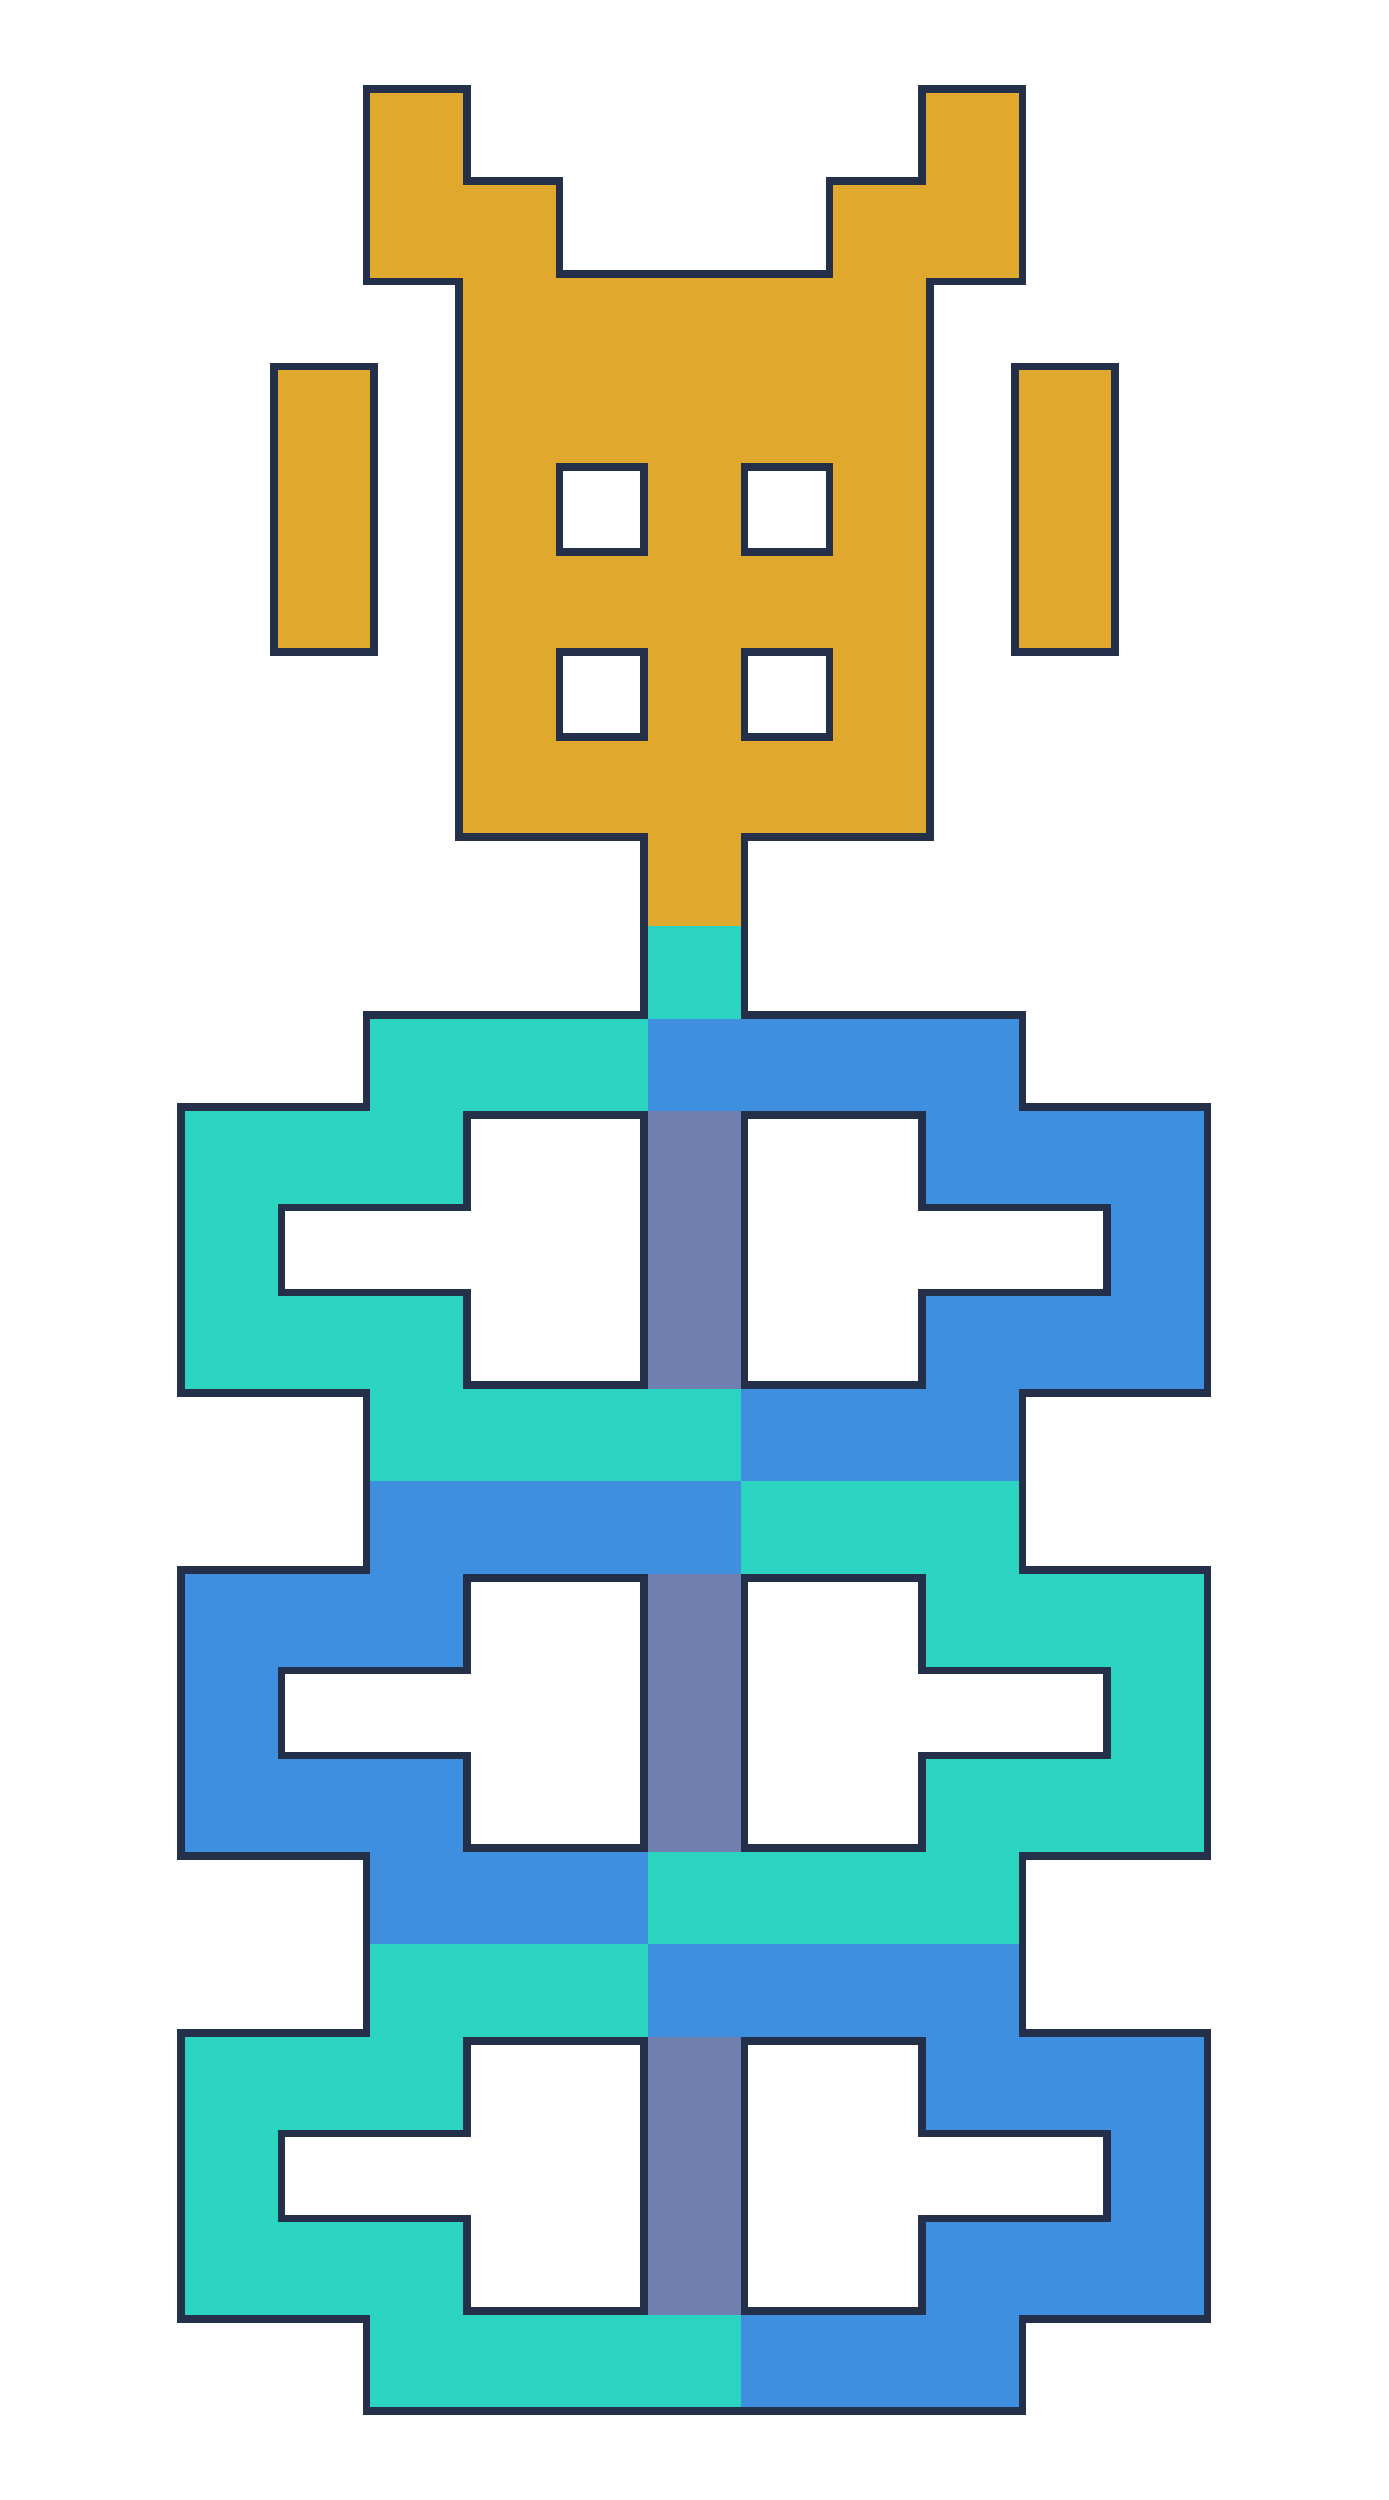
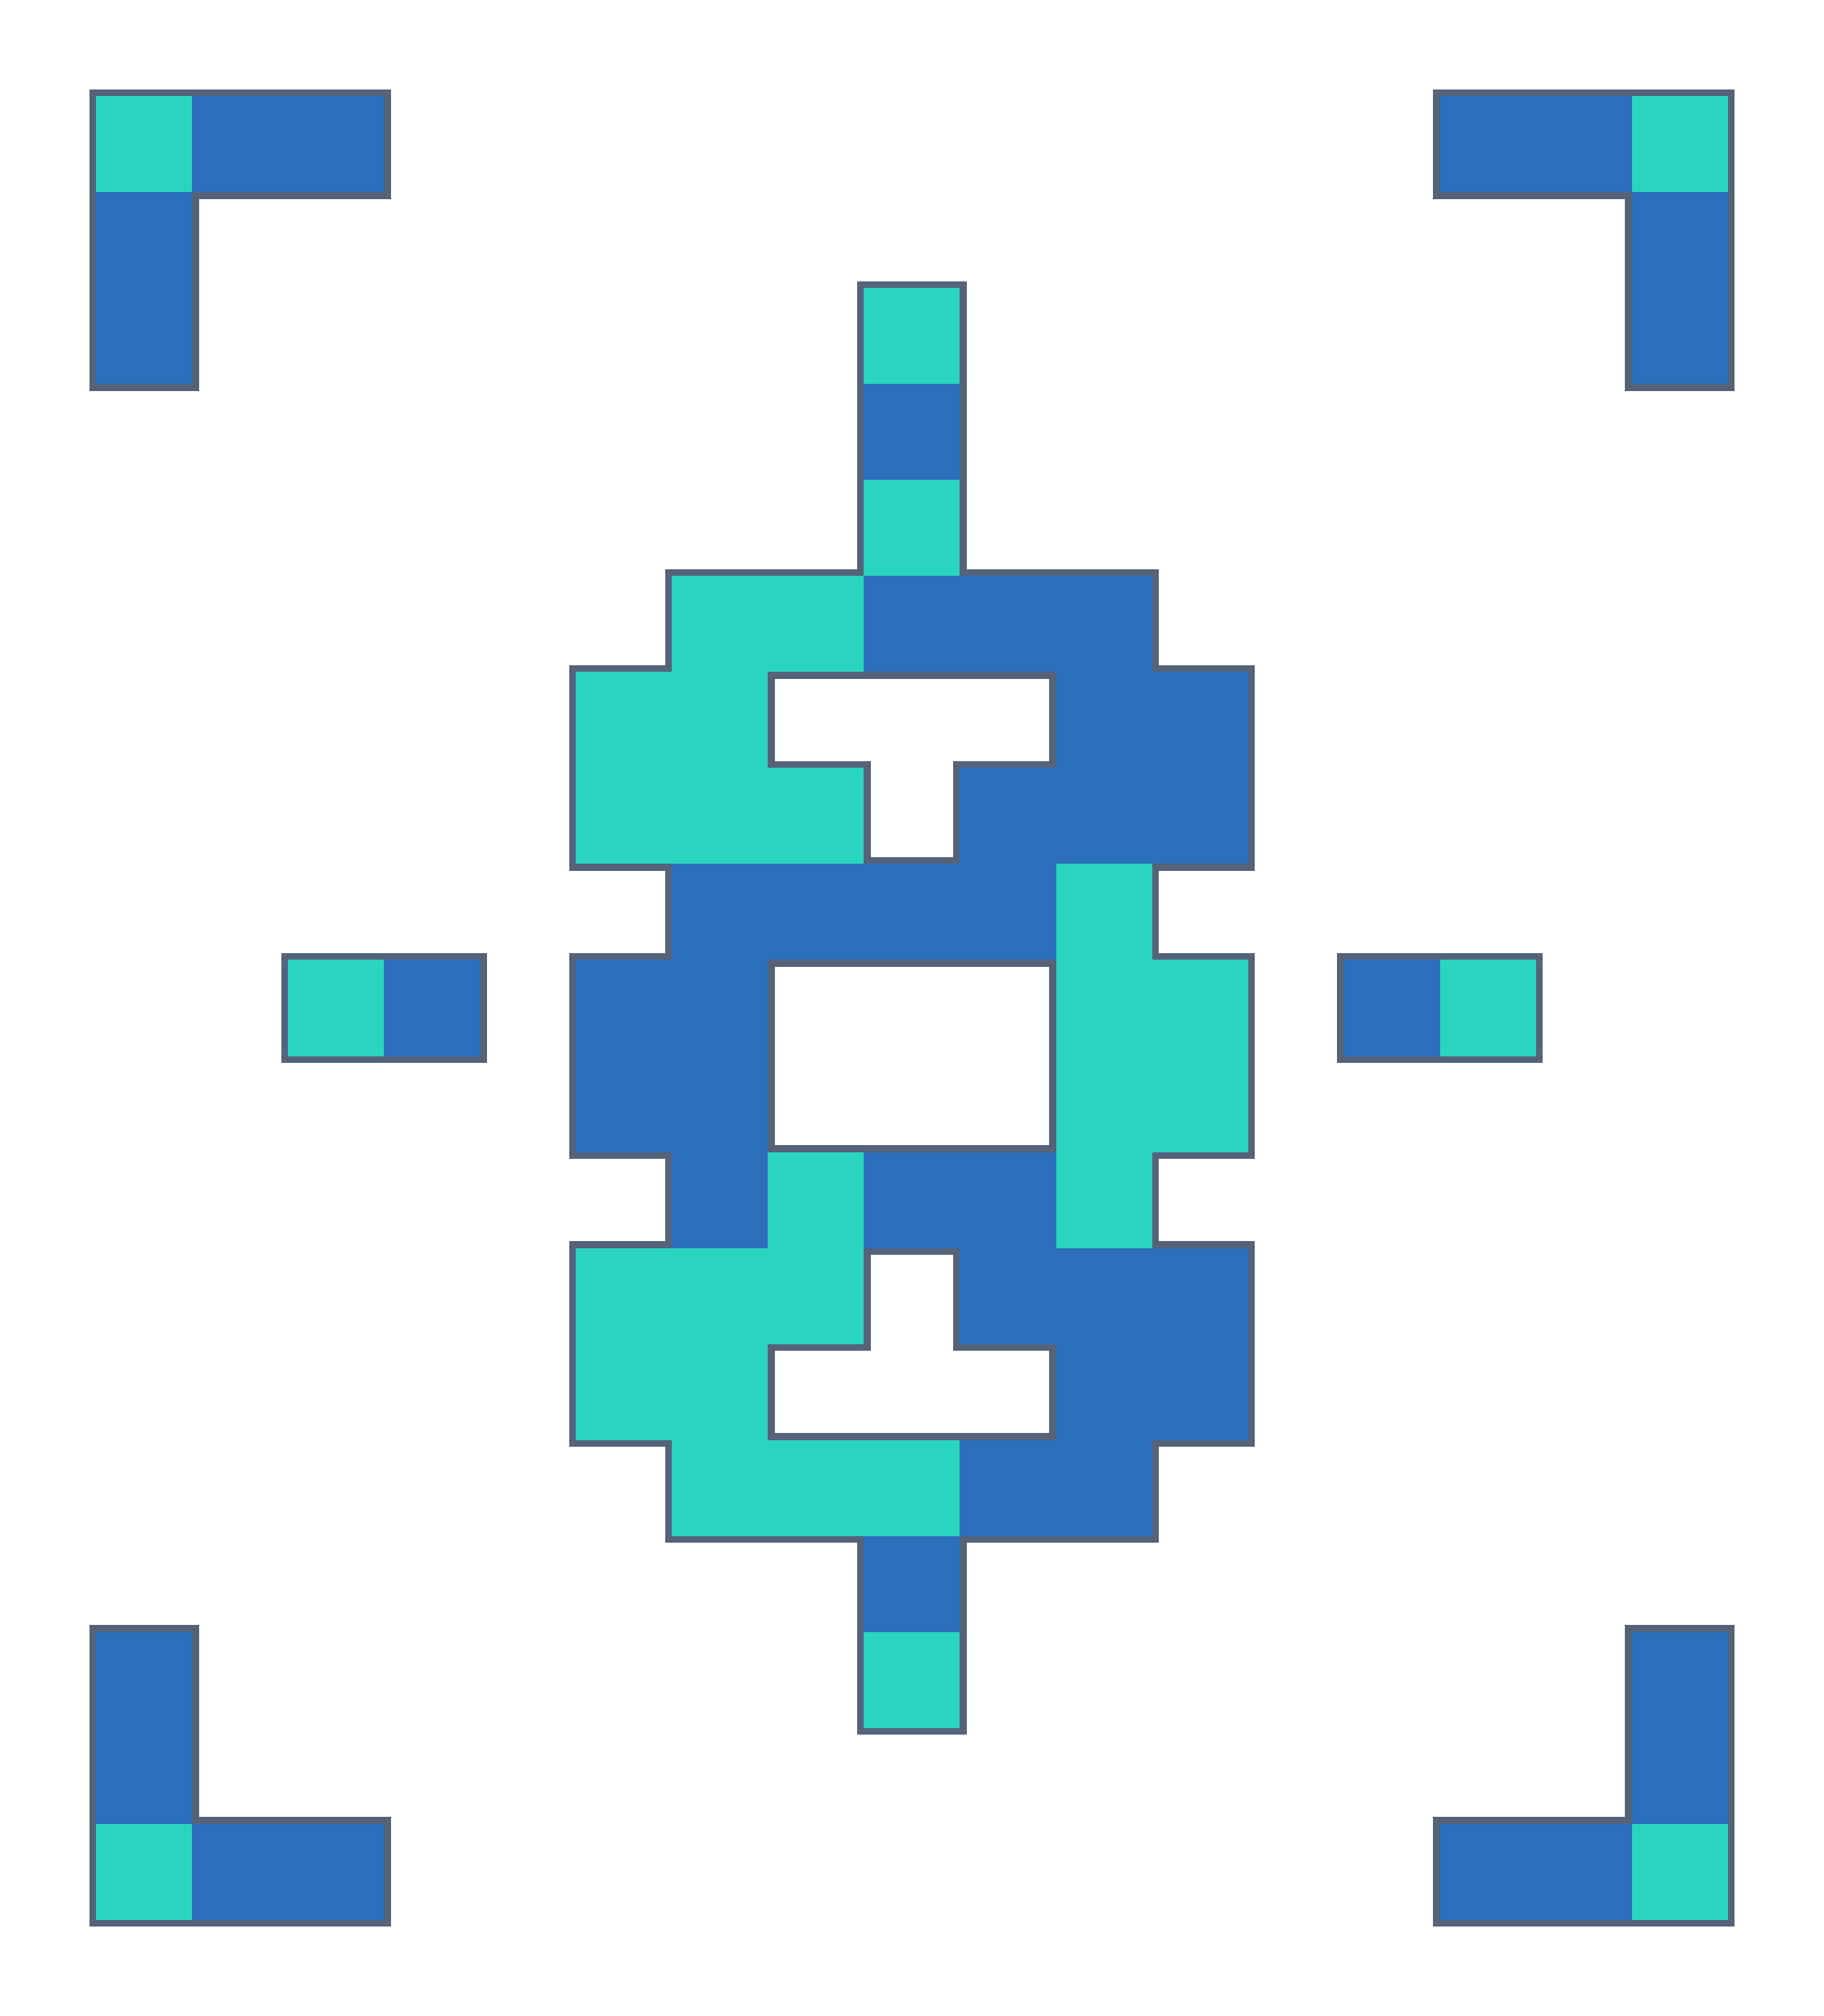
- <svg xmlns="http://www.w3.org/2000/svg" width="180" height="324" viewBox="0 0 180 324" shape-rendering="crispEdges" role="img" aria-label="BARTEK">
-   <rect x="23" y="143" width="14" height="14" fill="#24304a" />
-   <rect x="23" y="155" width="14" height="14" fill="#24304a" />
-   <rect x="23" y="167" width="14" height="14" fill="#24304a" />
-   <rect x="23" y="203" width="14" height="14" fill="#24304a" />
-   <rect x="23" y="215" width="14" height="14" fill="#24304a" />
-   <rect x="23" y="227" width="14" height="14" fill="#24304a" />
-   <rect x="23" y="263" width="14" height="14" fill="#24304a" />
-   <rect x="23" y="275" width="14" height="14" fill="#24304a" />
-   <rect x="23" y="287" width="14" height="14" fill="#24304a" />
-   <rect x="35" y="47" width="14" height="14" fill="#24304a" />
-   <rect x="35" y="59" width="14" height="14" fill="#24304a" />
-   <rect x="35" y="71" width="14" height="14" fill="#24304a" />
-   <rect x="35" y="143" width="14" height="14" fill="#24304a" />
-   <rect x="35" y="167" width="14" height="14" fill="#24304a" />
-   <rect x="35" y="203" width="14" height="14" fill="#24304a" />
-   <rect x="35" y="227" width="14" height="14" fill="#24304a" />
-   <rect x="35" y="263" width="14" height="14" fill="#24304a" />
-   <rect x="35" y="287" width="14" height="14" fill="#24304a" />
-   <rect x="47" y="11" width="14" height="14" fill="#24304a" />
-   <rect x="47" y="23" width="14" height="14" fill="#24304a" />
-   <rect x="47" y="131" width="14" height="14" fill="#24304a" />
-   <rect x="47" y="143" width="14" height="14" fill="#24304a" />
-   <rect x="47" y="167" width="14" height="14" fill="#24304a" />
-   <rect x="47" y="179" width="14" height="14" fill="#24304a" />
-   <rect x="47" y="191" width="14" height="14" fill="#24304a" />
-   <rect x="47" y="203" width="14" height="14" fill="#24304a" />
-   <rect x="47" y="227" width="14" height="14" fill="#24304a" />
-   <rect x="47" y="239" width="14" height="14" fill="#24304a" />
-   <rect x="47" y="251" width="14" height="14" fill="#24304a" />
-   <rect x="47" y="263" width="14" height="14" fill="#24304a" />
-   <rect x="47" y="287" width="14" height="14" fill="#24304a" />
-   <rect x="47" y="299" width="14" height="14" fill="#24304a" />
-   <rect x="59" y="23" width="14" height="14" fill="#24304a" />
-   <rect x="59" y="35" width="14" height="14" fill="#24304a" />
-   <rect x="59" y="47" width="14" height="14" fill="#24304a" />
-   <rect x="59" y="59" width="14" height="14" fill="#24304a" />
-   <rect x="59" y="71" width="14" height="14" fill="#24304a" />
-   <rect x="59" y="83" width="14" height="14" fill="#24304a" />
-   <rect x="59" y="95" width="14" height="14" fill="#24304a" />
-   <rect x="59" y="131" width="14" height="14" fill="#24304a" />
-   <rect x="59" y="179" width="14" height="14" fill="#24304a" />
-   <rect x="59" y="191" width="14" height="14" fill="#24304a" />
-   <rect x="59" y="239" width="14" height="14" fill="#24304a" />
-   <rect x="59" y="251" width="14" height="14" fill="#24304a" />
-   <rect x="59" y="299" width="14" height="14" fill="#24304a" />
-   <rect x="71" y="35" width="14" height="14" fill="#24304a" />
-   <rect x="71" y="47" width="14" height="14" fill="#24304a" />
-   <rect x="71" y="71" width="14" height="14" fill="#24304a" />
-   <rect x="71" y="95" width="14" height="14" fill="#24304a" />
-   <rect x="71" y="131" width="14" height="14" fill="#24304a" />
-   <rect x="71" y="179" width="14" height="14" fill="#24304a" />
-   <rect x="71" y="191" width="14" height="14" fill="#24304a" />
-   <rect x="71" y="239" width="14" height="14" fill="#24304a" />
-   <rect x="71" y="251" width="14" height="14" fill="#24304a" />
-   <rect x="71" y="299" width="14" height="14" fill="#24304a" />
-   <rect x="83" y="35" width="14" height="14" fill="#24304a" />
-   <rect x="83" y="59" width="14" height="14" fill="#24304a" />
-   <rect x="83" y="83" width="14" height="14" fill="#24304a" />
-   <rect x="83" y="107" width="14" height="14" fill="#24304a" />
-   <rect x="83" y="119" width="14" height="14" fill="#24304a" />
-   <rect x="83" y="143" width="14" height="14" fill="#24304a" />
-   <rect x="83" y="155" width="14" height="14" fill="#24304a" />
-   <rect x="83" y="167" width="14" height="14" fill="#24304a" />
-   <rect x="83" y="203" width="14" height="14" fill="#24304a" />
-   <rect x="83" y="215" width="14" height="14" fill="#24304a" />
-   <rect x="83" y="227" width="14" height="14" fill="#24304a" />
-   <rect x="83" y="263" width="14" height="14" fill="#24304a" />
-   <rect x="83" y="275" width="14" height="14" fill="#24304a" />
-   <rect x="83" y="287" width="14" height="14" fill="#24304a" />
-   <rect x="83" y="299" width="14" height="14" fill="#24304a" />
-   <rect x="95" y="35" width="14" height="14" fill="#24304a" />
-   <rect x="95" y="47" width="14" height="14" fill="#24304a" />
-   <rect x="95" y="71" width="14" height="14" fill="#24304a" />
-   <rect x="95" y="95" width="14" height="14" fill="#24304a" />
-   <rect x="95" y="131" width="14" height="14" fill="#24304a" />
-   <rect x="95" y="179" width="14" height="14" fill="#24304a" />
-   <rect x="95" y="191" width="14" height="14" fill="#24304a" />
-   <rect x="95" y="239" width="14" height="14" fill="#24304a" />
-   <rect x="95" y="251" width="14" height="14" fill="#24304a" />
-   <rect x="95" y="299" width="14" height="14" fill="#24304a" />
-   <rect x="107" y="23" width="14" height="14" fill="#24304a" />
-   <rect x="107" y="35" width="14" height="14" fill="#24304a" />
-   <rect x="107" y="47" width="14" height="14" fill="#24304a" />
-   <rect x="107" y="59" width="14" height="14" fill="#24304a" />
-   <rect x="107" y="71" width="14" height="14" fill="#24304a" />
-   <rect x="107" y="83" width="14" height="14" fill="#24304a" />
-   <rect x="107" y="95" width="14" height="14" fill="#24304a" />
-   <rect x="107" y="131" width="14" height="14" fill="#24304a" />
-   <rect x="107" y="179" width="14" height="14" fill="#24304a" />
-   <rect x="107" y="191" width="14" height="14" fill="#24304a" />
-   <rect x="107" y="239" width="14" height="14" fill="#24304a" />
-   <rect x="107" y="251" width="14" height="14" fill="#24304a" />
-   <rect x="107" y="299" width="14" height="14" fill="#24304a" />
-   <rect x="119" y="11" width="14" height="14" fill="#24304a" />
-   <rect x="119" y="23" width="14" height="14" fill="#24304a" />
-   <rect x="119" y="131" width="14" height="14" fill="#24304a" />
-   <rect x="119" y="143" width="14" height="14" fill="#24304a" />
-   <rect x="119" y="167" width="14" height="14" fill="#24304a" />
-   <rect x="119" y="179" width="14" height="14" fill="#24304a" />
-   <rect x="119" y="191" width="14" height="14" fill="#24304a" />
-   <rect x="119" y="203" width="14" height="14" fill="#24304a" />
-   <rect x="119" y="227" width="14" height="14" fill="#24304a" />
-   <rect x="119" y="239" width="14" height="14" fill="#24304a" />
-   <rect x="119" y="251" width="14" height="14" fill="#24304a" />
-   <rect x="119" y="263" width="14" height="14" fill="#24304a" />
-   <rect x="119" y="287" width="14" height="14" fill="#24304a" />
-   <rect x="119" y="299" width="14" height="14" fill="#24304a" />
-   <rect x="131" y="47" width="14" height="14" fill="#24304a" />
-   <rect x="131" y="59" width="14" height="14" fill="#24304a" />
-   <rect x="131" y="71" width="14" height="14" fill="#24304a" />
-   <rect x="131" y="143" width="14" height="14" fill="#24304a" />
-   <rect x="131" y="167" width="14" height="14" fill="#24304a" />
-   <rect x="131" y="203" width="14" height="14" fill="#24304a" />
-   <rect x="131" y="227" width="14" height="14" fill="#24304a" />
-   <rect x="131" y="263" width="14" height="14" fill="#24304a" />
-   <rect x="131" y="287" width="14" height="14" fill="#24304a" />
-   <rect x="143" y="143" width="14" height="14" fill="#24304a" />
-   <rect x="143" y="155" width="14" height="14" fill="#24304a" />
-   <rect x="143" y="167" width="14" height="14" fill="#24304a" />
-   <rect x="143" y="203" width="14" height="14" fill="#24304a" />
-   <rect x="143" y="215" width="14" height="14" fill="#24304a" />
-   <rect x="143" y="227" width="14" height="14" fill="#24304a" />
-   <rect x="143" y="263" width="14" height="14" fill="#24304a" />
-   <rect x="143" y="275" width="14" height="14" fill="#24304a" />
-   <rect x="143" y="287" width="14" height="14" fill="#24304a" />
-   <rect x="48" y="12" width="12" height="12" fill="#e0a92e" />
-   <rect x="120" y="12" width="12" height="12" fill="#e0a92e" />
-   <rect x="48" y="24" width="12" height="12" fill="#e0a92e" />
-   <rect x="60" y="24" width="12" height="12" fill="#e0a92e" />
-   <rect x="108" y="24" width="12" height="12" fill="#e0a92e" />
-   <rect x="120" y="24" width="12" height="12" fill="#e0a92e" />
-   <rect x="60" y="36" width="12" height="12" fill="#e0a92e" />
-   <rect x="72" y="36" width="12" height="12" fill="#e0a92e" />
-   <rect x="84" y="36" width="12" height="12" fill="#e0a92e" />
-   <rect x="96" y="36" width="12" height="12" fill="#e0a92e" />
-   <rect x="108" y="36" width="12" height="12" fill="#e0a92e" />
-   <rect x="36" y="48" width="12" height="12" fill="#e0a92e" />
-   <rect x="60" y="48" width="12" height="12" fill="#e0a92e" />
-   <rect x="72" y="48" width="12" height="12" fill="#e0a92e" />
-   <rect x="84" y="48" width="12" height="12" fill="#e0a92e" />
-   <rect x="96" y="48" width="12" height="12" fill="#e0a92e" />
-   <rect x="108" y="48" width="12" height="12" fill="#e0a92e" />
-   <rect x="132" y="48" width="12" height="12" fill="#e0a92e" />
-   <rect x="36" y="60" width="12" height="12" fill="#e0a92e" />
-   <rect x="60" y="60" width="12" height="12" fill="#e0a92e" />
-   <rect x="84" y="60" width="12" height="12" fill="#e0a92e" />
-   <rect x="108" y="60" width="12" height="12" fill="#e0a92e" />
-   <rect x="132" y="60" width="12" height="12" fill="#e0a92e" />
-   <rect x="36" y="72" width="12" height="12" fill="#e0a92e" />
-   <rect x="60" y="72" width="12" height="12" fill="#e0a92e" />
-   <rect x="72" y="72" width="12" height="12" fill="#e0a92e" />
-   <rect x="84" y="72" width="12" height="12" fill="#e0a92e" />
-   <rect x="96" y="72" width="12" height="12" fill="#e0a92e" />
-   <rect x="108" y="72" width="12" height="12" fill="#e0a92e" />
-   <rect x="132" y="72" width="12" height="12" fill="#e0a92e" />
-   <rect x="60" y="84" width="12" height="12" fill="#e0a92e" />
-   <rect x="84" y="84" width="12" height="12" fill="#e0a92e" />
-   <rect x="108" y="84" width="12" height="12" fill="#e0a92e" />
-   <rect x="60" y="96" width="12" height="12" fill="#e0a92e" />
-   <rect x="72" y="96" width="12" height="12" fill="#e0a92e" />
-   <rect x="84" y="96" width="12" height="12" fill="#e0a92e" />
-   <rect x="96" y="96" width="12" height="12" fill="#e0a92e" />
-   <rect x="108" y="96" width="12" height="12" fill="#e0a92e" />
-   <rect x="84" y="108" width="12" height="12" fill="#e0a92e" />
-   <rect x="84" y="120" width="12" height="12" fill="#2bd4c0" />
-   <rect x="84" y="132" width="12" height="12" fill="#3f8fe0" />
-   <rect x="96" y="132" width="12" height="12" fill="#3f8fe0" />
-   <rect x="108" y="132" width="12" height="12" fill="#3f8fe0" />
-   <rect x="120" y="132" width="12" height="12" fill="#3f8fe0" />
-   <rect x="48" y="132" width="12" height="12" fill="#2bd4c0" />
-   <rect x="60" y="132" width="12" height="12" fill="#2bd4c0" />
-   <rect x="72" y="132" width="12" height="12" fill="#2bd4c0" />
-   <rect x="84" y="144" width="12" height="12" fill="#6f7fb0" />
-   <rect x="120" y="144" width="12" height="12" fill="#3f8fe0" />
-   <rect x="132" y="144" width="12" height="12" fill="#3f8fe0" />
-   <rect x="144" y="144" width="12" height="12" fill="#3f8fe0" />
-   <rect x="24" y="144" width="12" height="12" fill="#2bd4c0" />
-   <rect x="36" y="144" width="12" height="12" fill="#2bd4c0" />
-   <rect x="48" y="144" width="12" height="12" fill="#2bd4c0" />
-   <rect x="84" y="156" width="12" height="12" fill="#6f7fb0" />
-   <rect x="144" y="156" width="12" height="12" fill="#3f8fe0" />
-   <rect x="24" y="156" width="12" height="12" fill="#2bd4c0" />
-   <rect x="84" y="168" width="12" height="12" fill="#6f7fb0" />
-   <rect x="120" y="168" width="12" height="12" fill="#3f8fe0" />
-   <rect x="132" y="168" width="12" height="12" fill="#3f8fe0" />
-   <rect x="144" y="168" width="12" height="12" fill="#3f8fe0" />
-   <rect x="24" y="168" width="12" height="12" fill="#2bd4c0" />
-   <rect x="36" y="168" width="12" height="12" fill="#2bd4c0" />
-   <rect x="48" y="168" width="12" height="12" fill="#2bd4c0" />
-   <rect x="84" y="180" width="12" height="12" fill="#2bd4c0" />
-   <rect x="96" y="180" width="12" height="12" fill="#3f8fe0" />
-   <rect x="108" y="180" width="12" height="12" fill="#3f8fe0" />
-   <rect x="120" y="180" width="12" height="12" fill="#3f8fe0" />
-   <rect x="48" y="180" width="12" height="12" fill="#2bd4c0" />
-   <rect x="60" y="180" width="12" height="12" fill="#2bd4c0" />
-   <rect x="72" y="180" width="12" height="12" fill="#2bd4c0" />
-   <rect x="84" y="192" width="12" height="12" fill="#3f8fe0" />
-   <rect x="48" y="192" width="12" height="12" fill="#3f8fe0" />
-   <rect x="60" y="192" width="12" height="12" fill="#3f8fe0" />
-   <rect x="72" y="192" width="12" height="12" fill="#3f8fe0" />
-   <rect x="96" y="192" width="12" height="12" fill="#2bd4c0" />
-   <rect x="108" y="192" width="12" height="12" fill="#2bd4c0" />
-   <rect x="120" y="192" width="12" height="12" fill="#2bd4c0" />
-   <rect x="84" y="204" width="12" height="12" fill="#6f7fb0" />
-   <rect x="24" y="204" width="12" height="12" fill="#3f8fe0" />
-   <rect x="36" y="204" width="12" height="12" fill="#3f8fe0" />
-   <rect x="48" y="204" width="12" height="12" fill="#3f8fe0" />
-   <rect x="120" y="204" width="12" height="12" fill="#2bd4c0" />
-   <rect x="132" y="204" width="12" height="12" fill="#2bd4c0" />
-   <rect x="144" y="204" width="12" height="12" fill="#2bd4c0" />
-   <rect x="84" y="216" width="12" height="12" fill="#6f7fb0" />
-   <rect x="24" y="216" width="12" height="12" fill="#3f8fe0" />
-   <rect x="144" y="216" width="12" height="12" fill="#2bd4c0" />
-   <rect x="84" y="228" width="12" height="12" fill="#6f7fb0" />
-   <rect x="24" y="228" width="12" height="12" fill="#3f8fe0" />
-   <rect x="36" y="228" width="12" height="12" fill="#3f8fe0" />
-   <rect x="48" y="228" width="12" height="12" fill="#3f8fe0" />
-   <rect x="120" y="228" width="12" height="12" fill="#2bd4c0" />
-   <rect x="132" y="228" width="12" height="12" fill="#2bd4c0" />
-   <rect x="144" y="228" width="12" height="12" fill="#2bd4c0" />
-   <rect x="48" y="240" width="12" height="12" fill="#3f8fe0" />
-   <rect x="60" y="240" width="12" height="12" fill="#3f8fe0" />
-   <rect x="72" y="240" width="12" height="12" fill="#3f8fe0" />
-   <rect x="84" y="240" width="12" height="12" fill="#2bd4c0" />
-   <rect x="96" y="240" width="12" height="12" fill="#2bd4c0" />
-   <rect x="108" y="240" width="12" height="12" fill="#2bd4c0" />
-   <rect x="120" y="240" width="12" height="12" fill="#2bd4c0" />
-   <rect x="84" y="252" width="12" height="12" fill="#3f8fe0" />
-   <rect x="96" y="252" width="12" height="12" fill="#3f8fe0" />
-   <rect x="108" y="252" width="12" height="12" fill="#3f8fe0" />
-   <rect x="120" y="252" width="12" height="12" fill="#3f8fe0" />
-   <rect x="48" y="252" width="12" height="12" fill="#2bd4c0" />
-   <rect x="60" y="252" width="12" height="12" fill="#2bd4c0" />
-   <rect x="72" y="252" width="12" height="12" fill="#2bd4c0" />
-   <rect x="84" y="264" width="12" height="12" fill="#6f7fb0" />
-   <rect x="120" y="264" width="12" height="12" fill="#3f8fe0" />
-   <rect x="132" y="264" width="12" height="12" fill="#3f8fe0" />
-   <rect x="144" y="264" width="12" height="12" fill="#3f8fe0" />
-   <rect x="24" y="264" width="12" height="12" fill="#2bd4c0" />
-   <rect x="36" y="264" width="12" height="12" fill="#2bd4c0" />
-   <rect x="48" y="264" width="12" height="12" fill="#2bd4c0" />
-   <rect x="84" y="276" width="12" height="12" fill="#6f7fb0" />
-   <rect x="144" y="276" width="12" height="12" fill="#3f8fe0" />
-   <rect x="24" y="276" width="12" height="12" fill="#2bd4c0" />
-   <rect x="84" y="288" width="12" height="12" fill="#6f7fb0" />
-   <rect x="120" y="288" width="12" height="12" fill="#3f8fe0" />
-   <rect x="132" y="288" width="12" height="12" fill="#3f8fe0" />
-   <rect x="144" y="288" width="12" height="12" fill="#3f8fe0" />
-   <rect x="24" y="288" width="12" height="12" fill="#2bd4c0" />
-   <rect x="36" y="288" width="12" height="12" fill="#2bd4c0" />
-   <rect x="48" y="288" width="12" height="12" fill="#2bd4c0" />
-   <rect x="84" y="300" width="12" height="12" fill="#2bd4c0" />
-   <rect x="96" y="300" width="12" height="12" fill="#3f8fe0" />
-   <rect x="108" y="300" width="12" height="12" fill="#3f8fe0" />
-   <rect x="120" y="300" width="12" height="12" fill="#3f8fe0" />
-   <rect x="48" y="300" width="12" height="12" fill="#2bd4c0" />
-   <rect x="60" y="300" width="12" height="12" fill="#2bd4c0" />
-   <rect x="72" y="300" width="12" height="12" fill="#2bd4c0" />
+ <svg xmlns="http://www.w3.org/2000/svg" width="266" height="294" viewBox="0 0 266 294" shape-rendering="crispEdges" role="img" aria-label="BARTEK">
+   <rect x="13" y="13" width="16" height="16" fill="#54637a" />
+   <rect x="13" y="27" width="16" height="16" fill="#54637a" />
+   <rect x="13" y="41" width="16" height="16" fill="#54637a" />
+   <rect x="13" y="237" width="16" height="16" fill="#54637a" />
+   <rect x="13" y="251" width="16" height="16" fill="#54637a" />
+   <rect x="13" y="265" width="16" height="16" fill="#54637a" />
+   <rect x="27" y="13" width="16" height="16" fill="#54637a" />
+   <rect x="27" y="265" width="16" height="16" fill="#54637a" />
+   <rect x="41" y="13" width="16" height="16" fill="#54637a" />
+   <rect x="41" y="139" width="16" height="16" fill="#54637a" />
+   <rect x="41" y="265" width="16" height="16" fill="#54637a" />
+   <rect x="55" y="139" width="16" height="16" fill="#54637a" />
+   <rect x="83" y="97" width="16" height="16" fill="#54637a" />
+   <rect x="83" y="111" width="16" height="16" fill="#54637a" />
+   <rect x="83" y="139" width="16" height="16" fill="#54637a" />
+   <rect x="83" y="153" width="16" height="16" fill="#54637a" />
+   <rect x="83" y="181" width="16" height="16" fill="#54637a" />
+   <rect x="83" y="195" width="16" height="16" fill="#54637a" />
+   <rect x="97" y="83" width="16" height="16" fill="#54637a" />
+   <rect x="97" y="97" width="16" height="16" fill="#54637a" />
+   <rect x="97" y="125" width="16" height="16" fill="#54637a" />
+   <rect x="97" y="139" width="16" height="16" fill="#54637a" />
+   <rect x="97" y="153" width="16" height="16" fill="#54637a" />
+   <rect x="97" y="167" width="16" height="16" fill="#54637a" />
+   <rect x="97" y="195" width="16" height="16" fill="#54637a" />
+   <rect x="97" y="209" width="16" height="16" fill="#54637a" />
+   <rect x="111" y="83" width="16" height="16" fill="#54637a" />
+   <rect x="111" y="111" width="16" height="16" fill="#54637a" />
+   <rect x="111" y="125" width="16" height="16" fill="#54637a" />
+   <rect x="111" y="167" width="16" height="16" fill="#54637a" />
+   <rect x="111" y="181" width="16" height="16" fill="#54637a" />
+   <rect x="111" y="209" width="16" height="16" fill="#54637a" />
+   <rect x="125" y="41" width="16" height="16" fill="#54637a" />
+   <rect x="125" y="55" width="16" height="16" fill="#54637a" />
+   <rect x="125" y="69" width="16" height="16" fill="#54637a" />
+   <rect x="125" y="83" width="16" height="16" fill="#54637a" />
+   <rect x="125" y="125" width="16" height="16" fill="#54637a" />
+   <rect x="125" y="167" width="16" height="16" fill="#54637a" />
+   <rect x="125" y="209" width="16" height="16" fill="#54637a" />
+   <rect x="125" y="223" width="16" height="16" fill="#54637a" />
+   <rect x="125" y="237" width="16" height="16" fill="#54637a" />
+   <rect x="139" y="83" width="16" height="16" fill="#54637a" />
+   <rect x="139" y="111" width="16" height="16" fill="#54637a" />
+   <rect x="139" y="125" width="16" height="16" fill="#54637a" />
+   <rect x="139" y="167" width="16" height="16" fill="#54637a" />
+   <rect x="139" y="181" width="16" height="16" fill="#54637a" />
+   <rect x="139" y="209" width="16" height="16" fill="#54637a" />
+   <rect x="153" y="83" width="16" height="16" fill="#54637a" />
+   <rect x="153" y="97" width="16" height="16" fill="#54637a" />
+   <rect x="153" y="125" width="16" height="16" fill="#54637a" />
+   <rect x="153" y="139" width="16" height="16" fill="#54637a" />
+   <rect x="153" y="153" width="16" height="16" fill="#54637a" />
+   <rect x="153" y="167" width="16" height="16" fill="#54637a" />
+   <rect x="153" y="195" width="16" height="16" fill="#54637a" />
+   <rect x="153" y="209" width="16" height="16" fill="#54637a" />
+   <rect x="167" y="97" width="16" height="16" fill="#54637a" />
+   <rect x="167" y="111" width="16" height="16" fill="#54637a" />
+   <rect x="167" y="139" width="16" height="16" fill="#54637a" />
+   <rect x="167" y="153" width="16" height="16" fill="#54637a" />
+   <rect x="167" y="181" width="16" height="16" fill="#54637a" />
+   <rect x="167" y="195" width="16" height="16" fill="#54637a" />
+   <rect x="195" y="139" width="16" height="16" fill="#54637a" />
+   <rect x="209" y="13" width="16" height="16" fill="#54637a" />
+   <rect x="209" y="139" width="16" height="16" fill="#54637a" />
+   <rect x="209" y="265" width="16" height="16" fill="#54637a" />
+   <rect x="223" y="13" width="16" height="16" fill="#54637a" />
+   <rect x="223" y="265" width="16" height="16" fill="#54637a" />
+   <rect x="237" y="13" width="16" height="16" fill="#54637a" />
+   <rect x="237" y="27" width="16" height="16" fill="#54637a" />
+   <rect x="237" y="41" width="16" height="16" fill="#54637a" />
+   <rect x="237" y="237" width="16" height="16" fill="#54637a" />
+   <rect x="237" y="251" width="16" height="16" fill="#54637a" />
+   <rect x="237" y="265" width="16" height="16" fill="#54637a" />
+   <rect x="126" y="70" width="14" height="14" fill="#2bd4c0" />
+   <rect x="126" y="84" width="14" height="14" fill="#2c6fbb" />
+   <rect x="140" y="84" width="14" height="14" fill="#2c6fbb" />
+   <rect x="154" y="84" width="14" height="14" fill="#2c6fbb" />
+   <rect x="98" y="84" width="14" height="14" fill="#2bd4c0" />
+   <rect x="112" y="84" width="14" height="14" fill="#2bd4c0" />
+   <rect x="154" y="98" width="14" height="14" fill="#2c6fbb" />
+   <rect x="168" y="98" width="14" height="14" fill="#2c6fbb" />
+   <rect x="84" y="98" width="14" height="14" fill="#2bd4c0" />
+   <rect x="98" y="98" width="14" height="14" fill="#2bd4c0" />
+   <rect x="140" y="112" width="14" height="14" fill="#2c6fbb" />
+   <rect x="154" y="112" width="14" height="14" fill="#2c6fbb" />
+   <rect x="168" y="112" width="14" height="14" fill="#2c6fbb" />
+   <rect x="84" y="112" width="14" height="14" fill="#2bd4c0" />
+   <rect x="98" y="112" width="14" height="14" fill="#2bd4c0" />
+   <rect x="112" y="112" width="14" height="14" fill="#2bd4c0" />
+   <rect x="98" y="126" width="14" height="14" fill="#2c6fbb" />
+   <rect x="112" y="126" width="14" height="14" fill="#2c6fbb" />
+   <rect x="126" y="126" width="14" height="14" fill="#2c6fbb" />
+   <rect x="140" y="126" width="14" height="14" fill="#2c6fbb" />
+   <rect x="154" y="126" width="14" height="14" fill="#2bd4c0" />
+   <rect x="84" y="140" width="14" height="14" fill="#2c6fbb" />
+   <rect x="98" y="140" width="14" height="14" fill="#2c6fbb" />
+   <rect x="154" y="140" width="14" height="14" fill="#2bd4c0" />
+   <rect x="168" y="140" width="14" height="14" fill="#2bd4c0" />
+   <rect x="84" y="154" width="14" height="14" fill="#2c6fbb" />
+   <rect x="98" y="154" width="14" height="14" fill="#2c6fbb" />
+   <rect x="154" y="154" width="14" height="14" fill="#2bd4c0" />
+   <rect x="168" y="154" width="14" height="14" fill="#2bd4c0" />
+   <rect x="98" y="168" width="14" height="14" fill="#2c6fbb" />
+   <rect x="112" y="168" width="14" height="14" fill="#2bd4c0" />
+   <rect x="126" y="168" width="14" height="14" fill="#2c6fbb" />
+   <rect x="140" y="168" width="14" height="14" fill="#2c6fbb" />
+   <rect x="154" y="168" width="14" height="14" fill="#2bd4c0" />
+   <rect x="140" y="182" width="14" height="14" fill="#2c6fbb" />
+   <rect x="154" y="182" width="14" height="14" fill="#2c6fbb" />
+   <rect x="168" y="182" width="14" height="14" fill="#2c6fbb" />
+   <rect x="84" y="182" width="14" height="14" fill="#2bd4c0" />
+   <rect x="98" y="182" width="14" height="14" fill="#2bd4c0" />
+   <rect x="112" y="182" width="14" height="14" fill="#2bd4c0" />
+   <rect x="154" y="196" width="14" height="14" fill="#2c6fbb" />
+   <rect x="168" y="196" width="14" height="14" fill="#2c6fbb" />
+   <rect x="84" y="196" width="14" height="14" fill="#2bd4c0" />
+   <rect x="98" y="196" width="14" height="14" fill="#2bd4c0" />
+   <rect x="126" y="210" width="14" height="14" fill="#2bd4c0" />
+   <rect x="140" y="210" width="14" height="14" fill="#2c6fbb" />
+   <rect x="154" y="210" width="14" height="14" fill="#2c6fbb" />
+   <rect x="98" y="210" width="14" height="14" fill="#2bd4c0" />
+   <rect x="112" y="210" width="14" height="14" fill="#2bd4c0" />
+   <rect x="126" y="42" width="14" height="14" fill="#2bd4c0" />
+   <rect x="126" y="56" width="14" height="14" fill="#2c6fbb" />
+   <rect x="126" y="238" width="14" height="14" fill="#2bd4c0" />
+   <rect x="126" y="224" width="14" height="14" fill="#2c6fbb" />
+   <rect x="42" y="140" width="14" height="14" fill="#2bd4c0" />
+   <rect x="56" y="140" width="14" height="14" fill="#2c6fbb" />
+   <rect x="210" y="140" width="14" height="14" fill="#2bd4c0" />
+   <rect x="196" y="140" width="14" height="14" fill="#2c6fbb" />
+   <rect x="14" y="14" width="14" height="14" fill="#2bd4c0" />
+   <rect x="28" y="14" width="14" height="14" fill="#2c6fbb" />
+   <rect x="42" y="14" width="14" height="14" fill="#2c6fbb" />
+   <rect x="14" y="28" width="14" height="14" fill="#2c6fbb" />
+   <rect x="14" y="42" width="14" height="14" fill="#2c6fbb" />
+   <rect x="238" y="14" width="14" height="14" fill="#2bd4c0" />
+   <rect x="224" y="14" width="14" height="14" fill="#2c6fbb" />
+   <rect x="210" y="14" width="14" height="14" fill="#2c6fbb" />
+   <rect x="238" y="28" width="14" height="14" fill="#2c6fbb" />
+   <rect x="238" y="42" width="14" height="14" fill="#2c6fbb" />
+   <rect x="14" y="266" width="14" height="14" fill="#2bd4c0" />
+   <rect x="28" y="266" width="14" height="14" fill="#2c6fbb" />
+   <rect x="42" y="266" width="14" height="14" fill="#2c6fbb" />
+   <rect x="14" y="252" width="14" height="14" fill="#2c6fbb" />
+   <rect x="14" y="238" width="14" height="14" fill="#2c6fbb" />
+   <rect x="238" y="266" width="14" height="14" fill="#2bd4c0" />
+   <rect x="224" y="266" width="14" height="14" fill="#2c6fbb" />
+   <rect x="210" y="266" width="14" height="14" fill="#2c6fbb" />
+   <rect x="238" y="252" width="14" height="14" fill="#2c6fbb" />
+   <rect x="238" y="238" width="14" height="14" fill="#2c6fbb" />
</svg>
